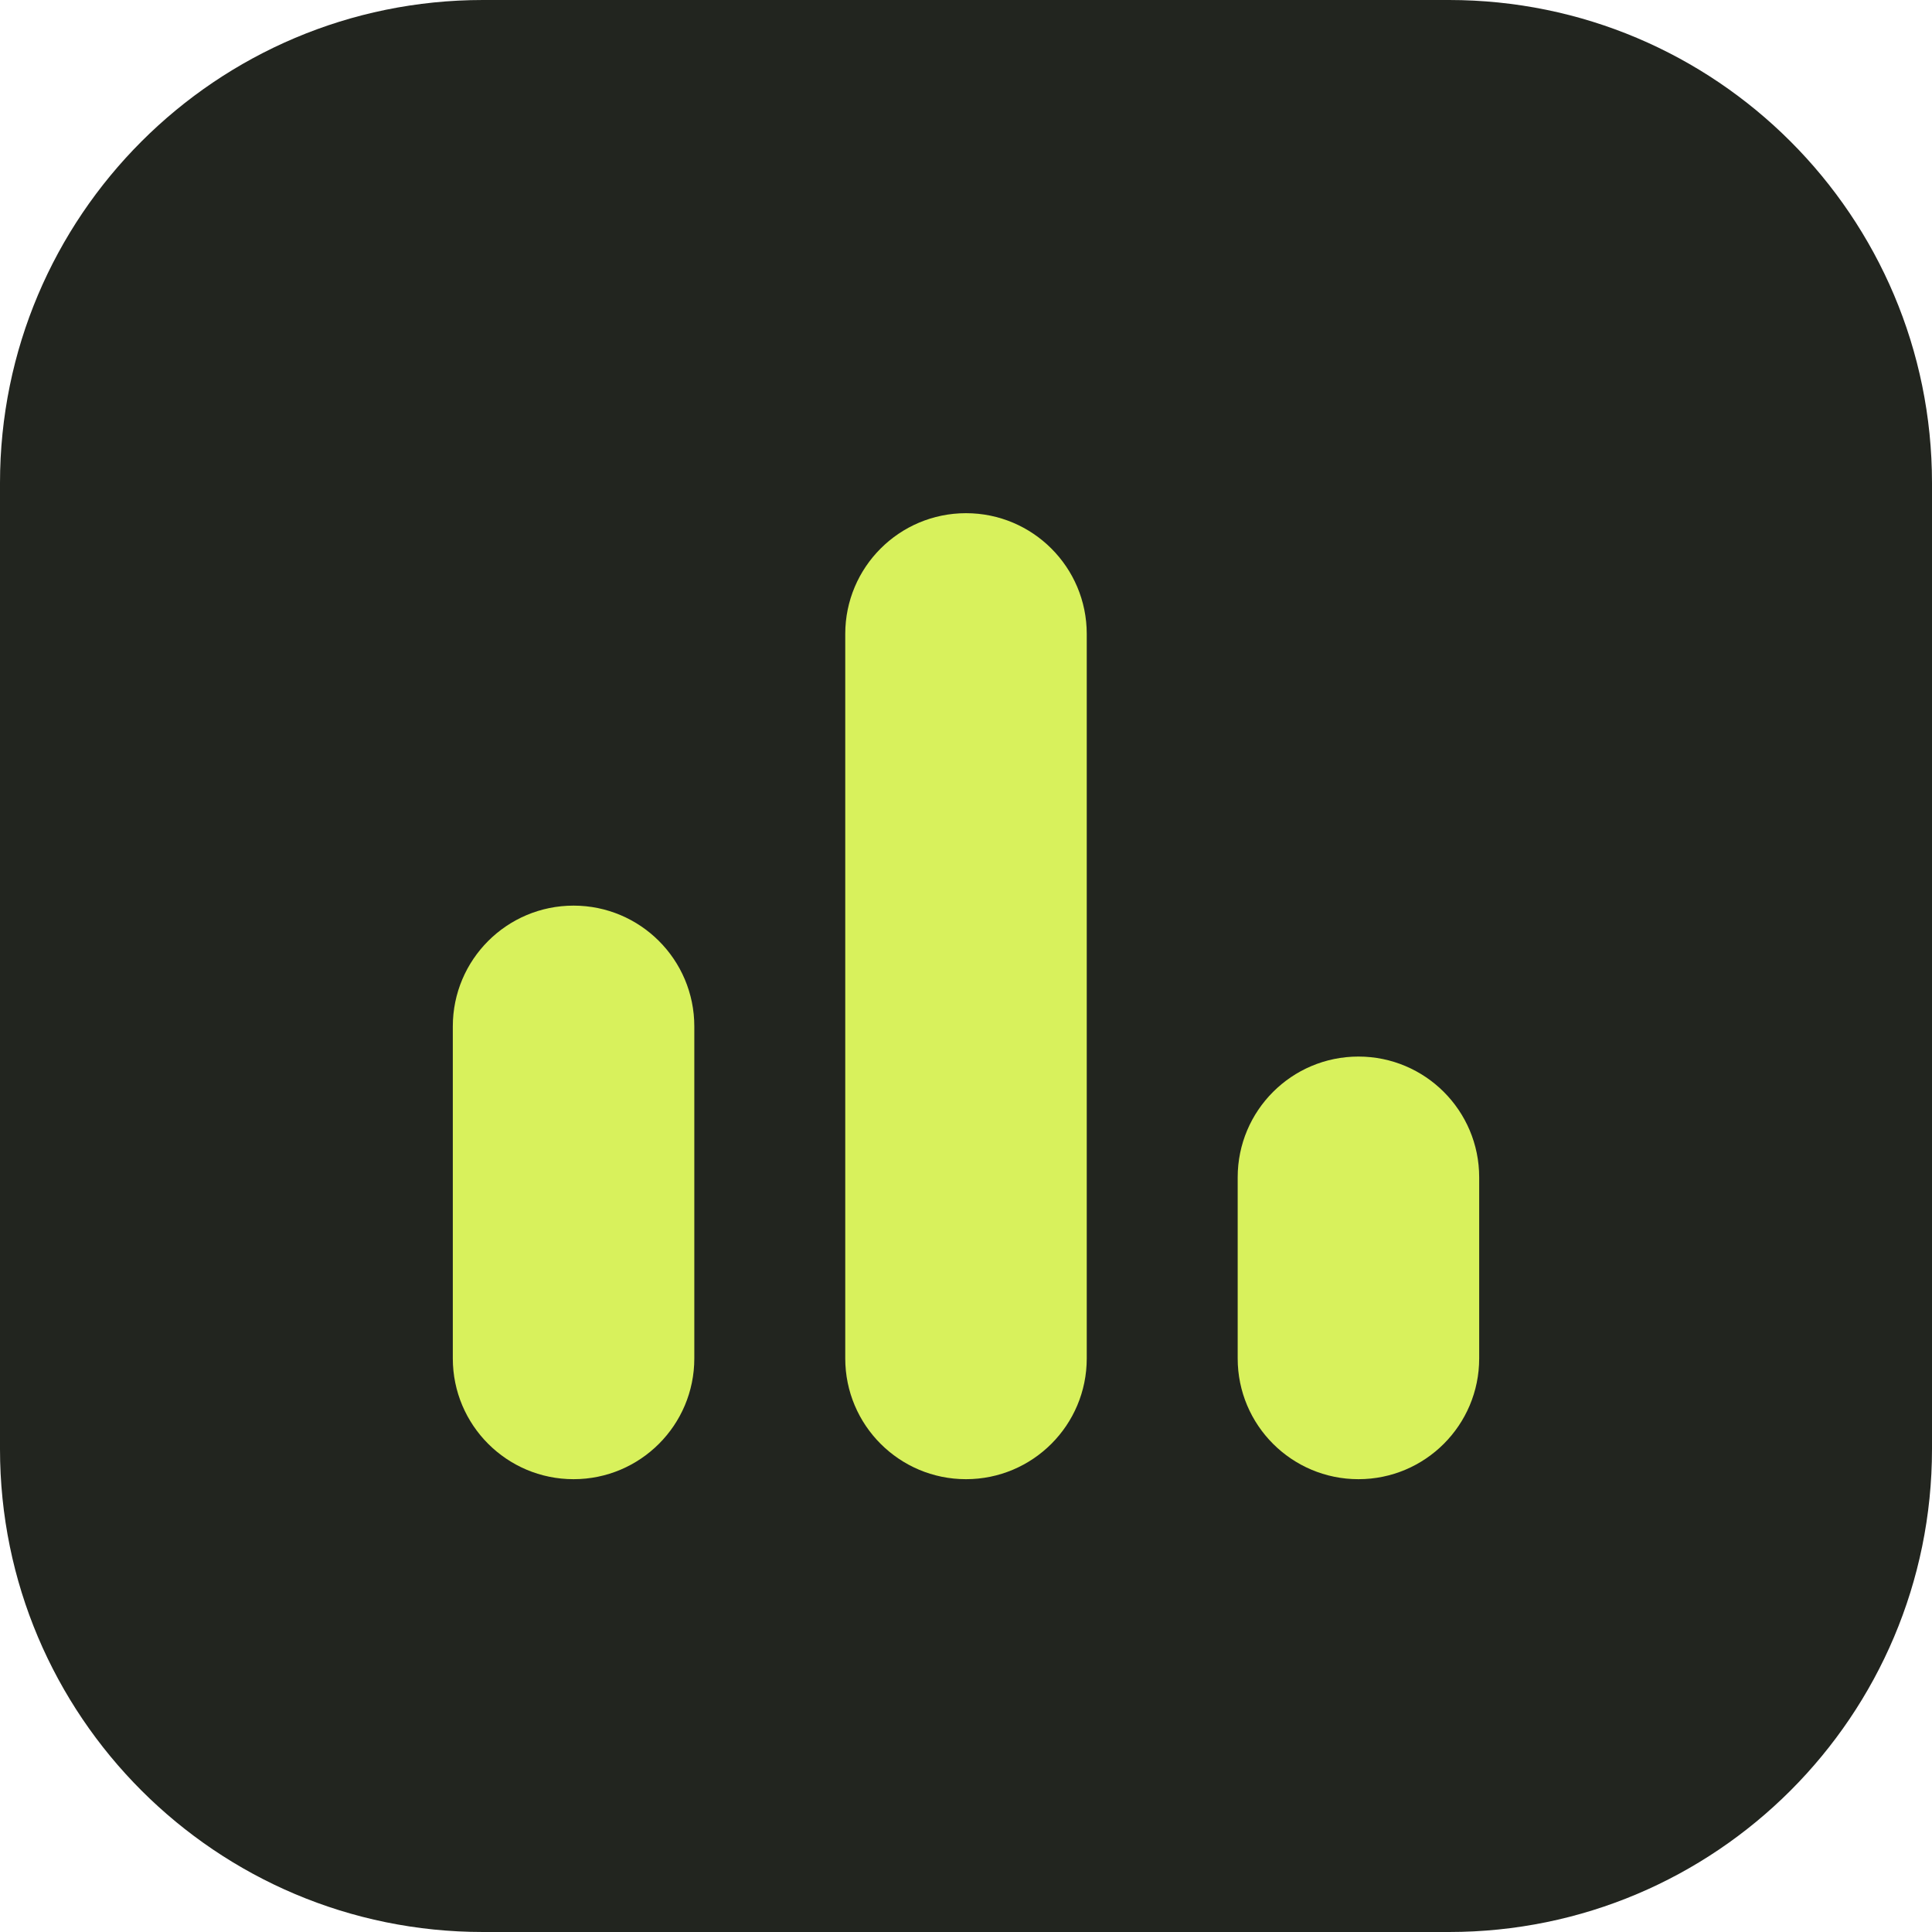
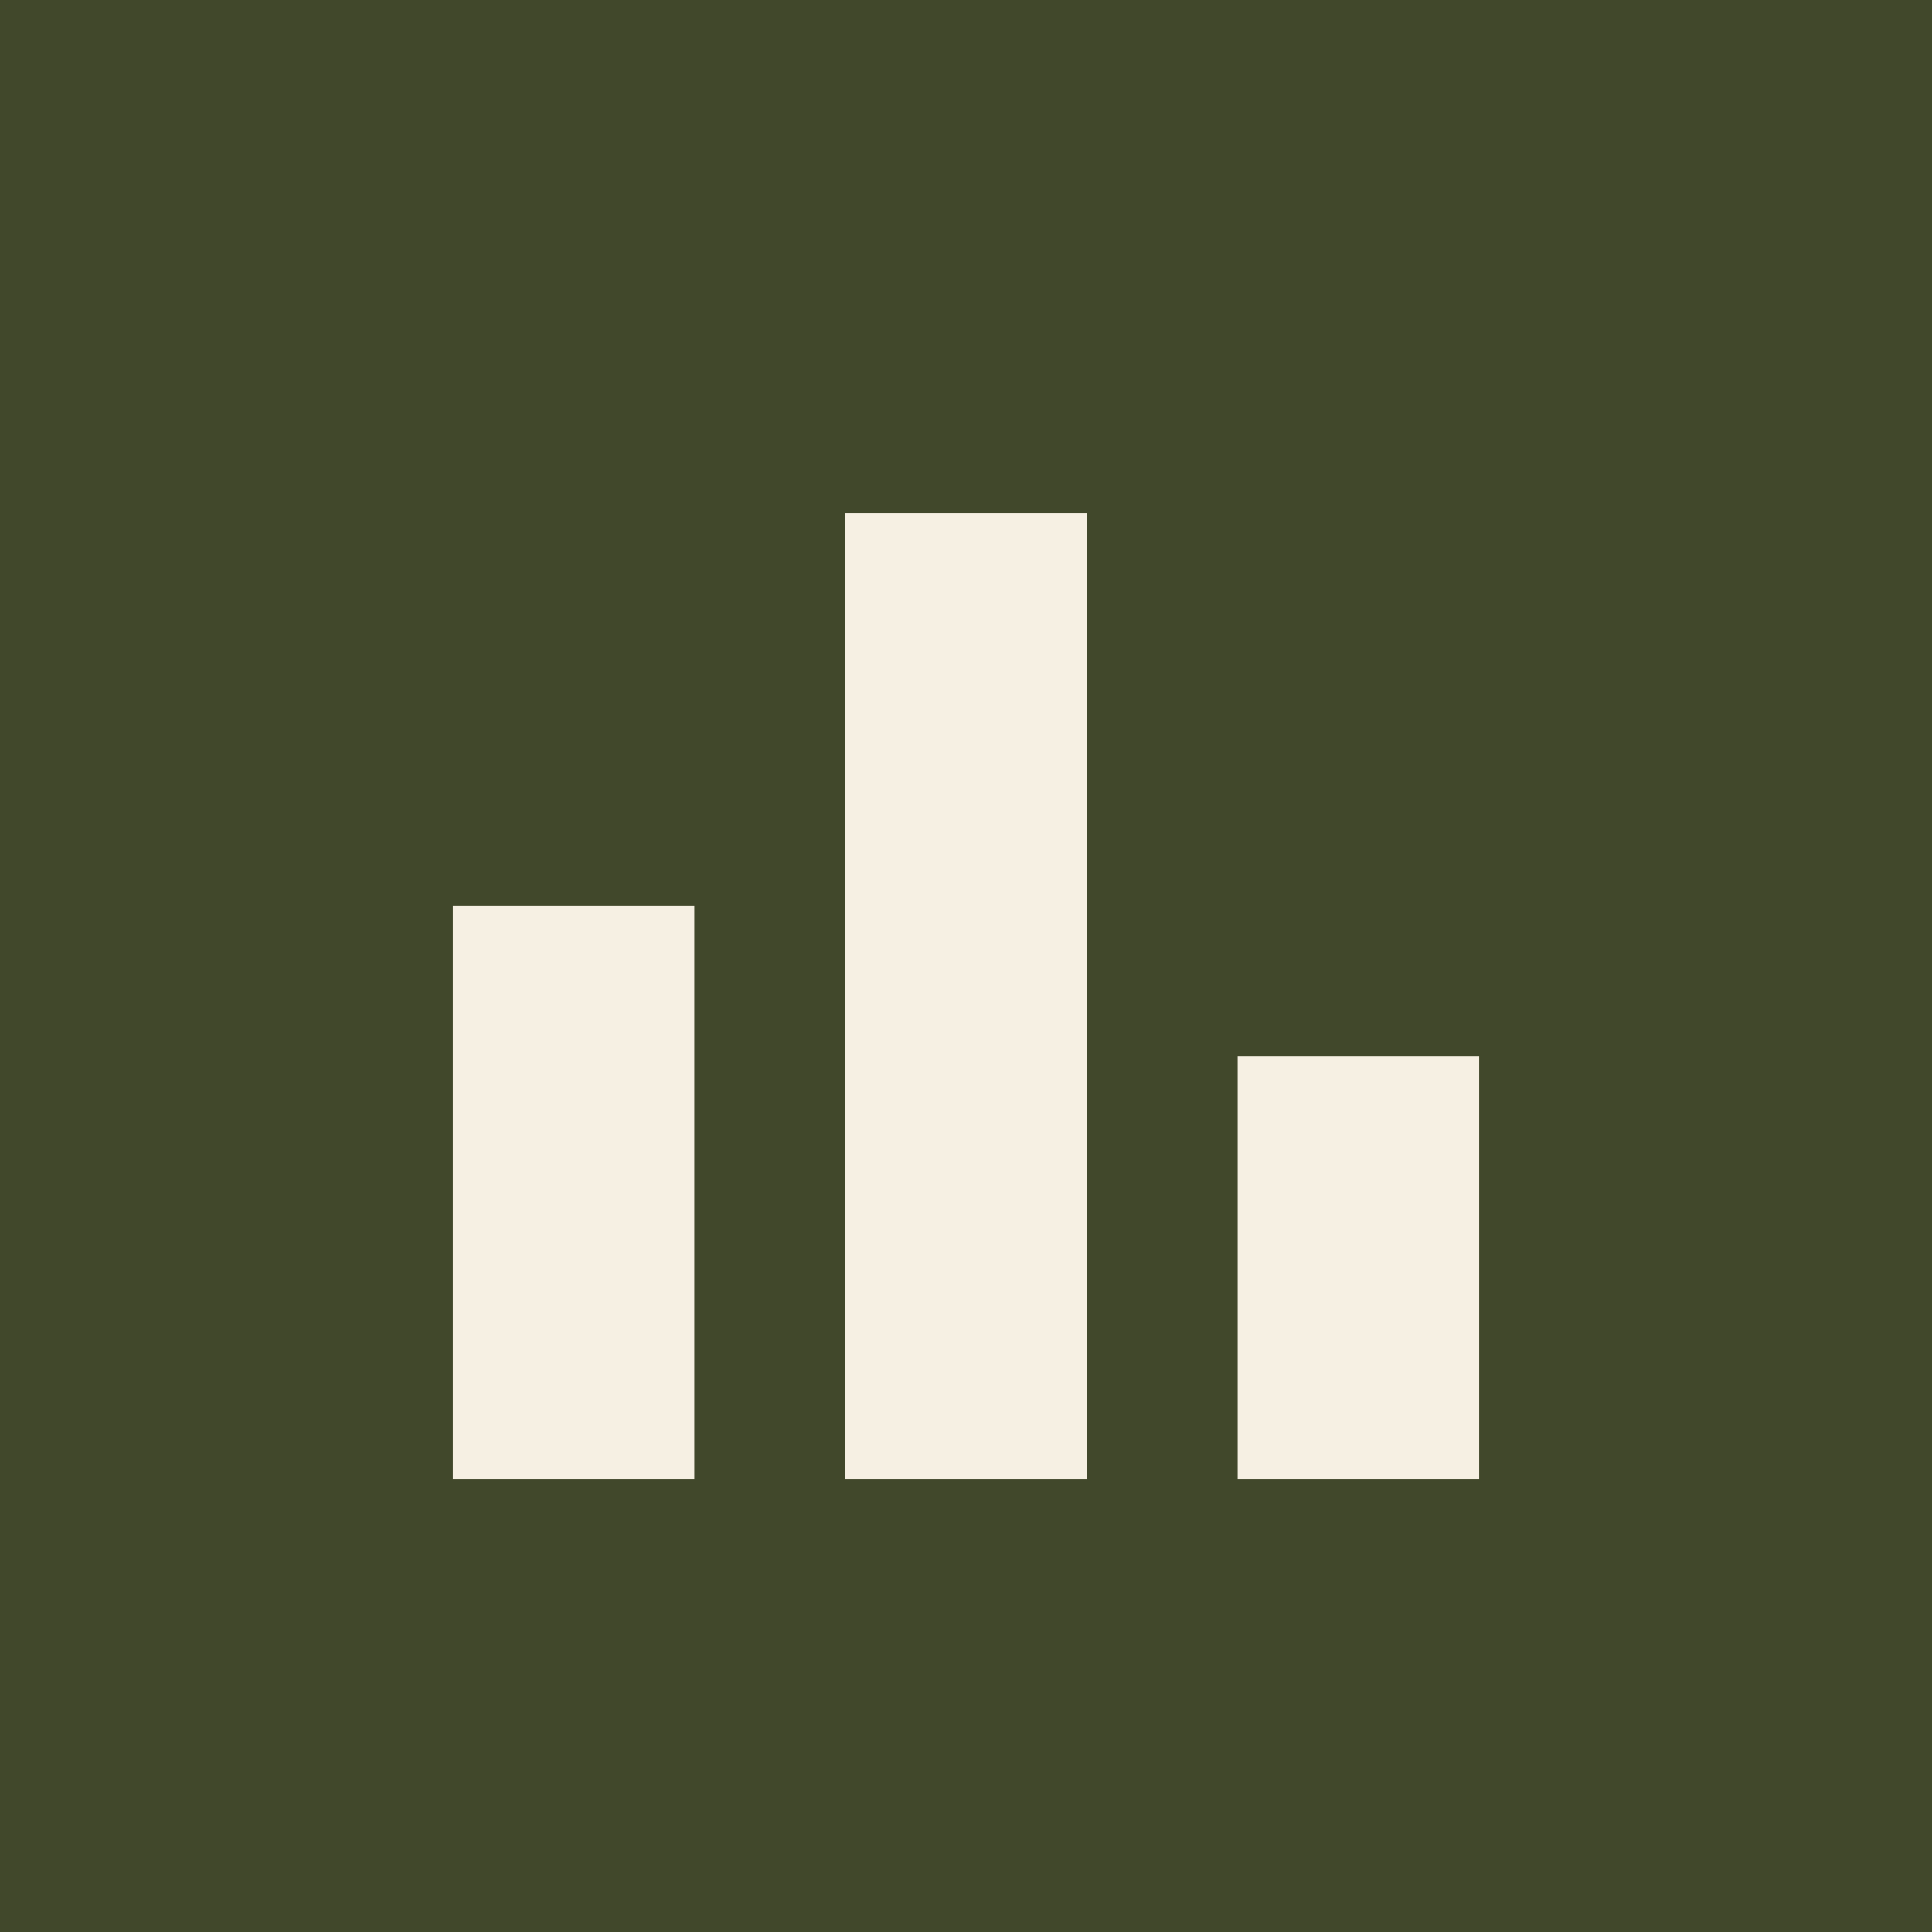
<svg xmlns="http://www.w3.org/2000/svg" viewBox="0 0 64 64">
-   <rect width="64" height="64" rx="16" fill="#22251f" />
-   <rect x="15" y="30" width="8" height="19" rx="4" fill="#d8f15c" />
-   <rect x="28" y="17" width="8" height="32" rx="4" fill="#d8f15c" />
-   <rect x="41" y="35" width="8" height="14" rx="4" fill="#d8f15c" />
+   <rect width="64" height="64" fill="#41482b" />
+   <rect x="15" y="30" width="8" height="19" fill="#f6f0e3" />
+   <rect x="28" y="17" width="8" height="32" fill="#f6f0e3" />
+   <rect x="41" y="35" width="8" height="14" fill="#f6f0e3" />
</svg>
